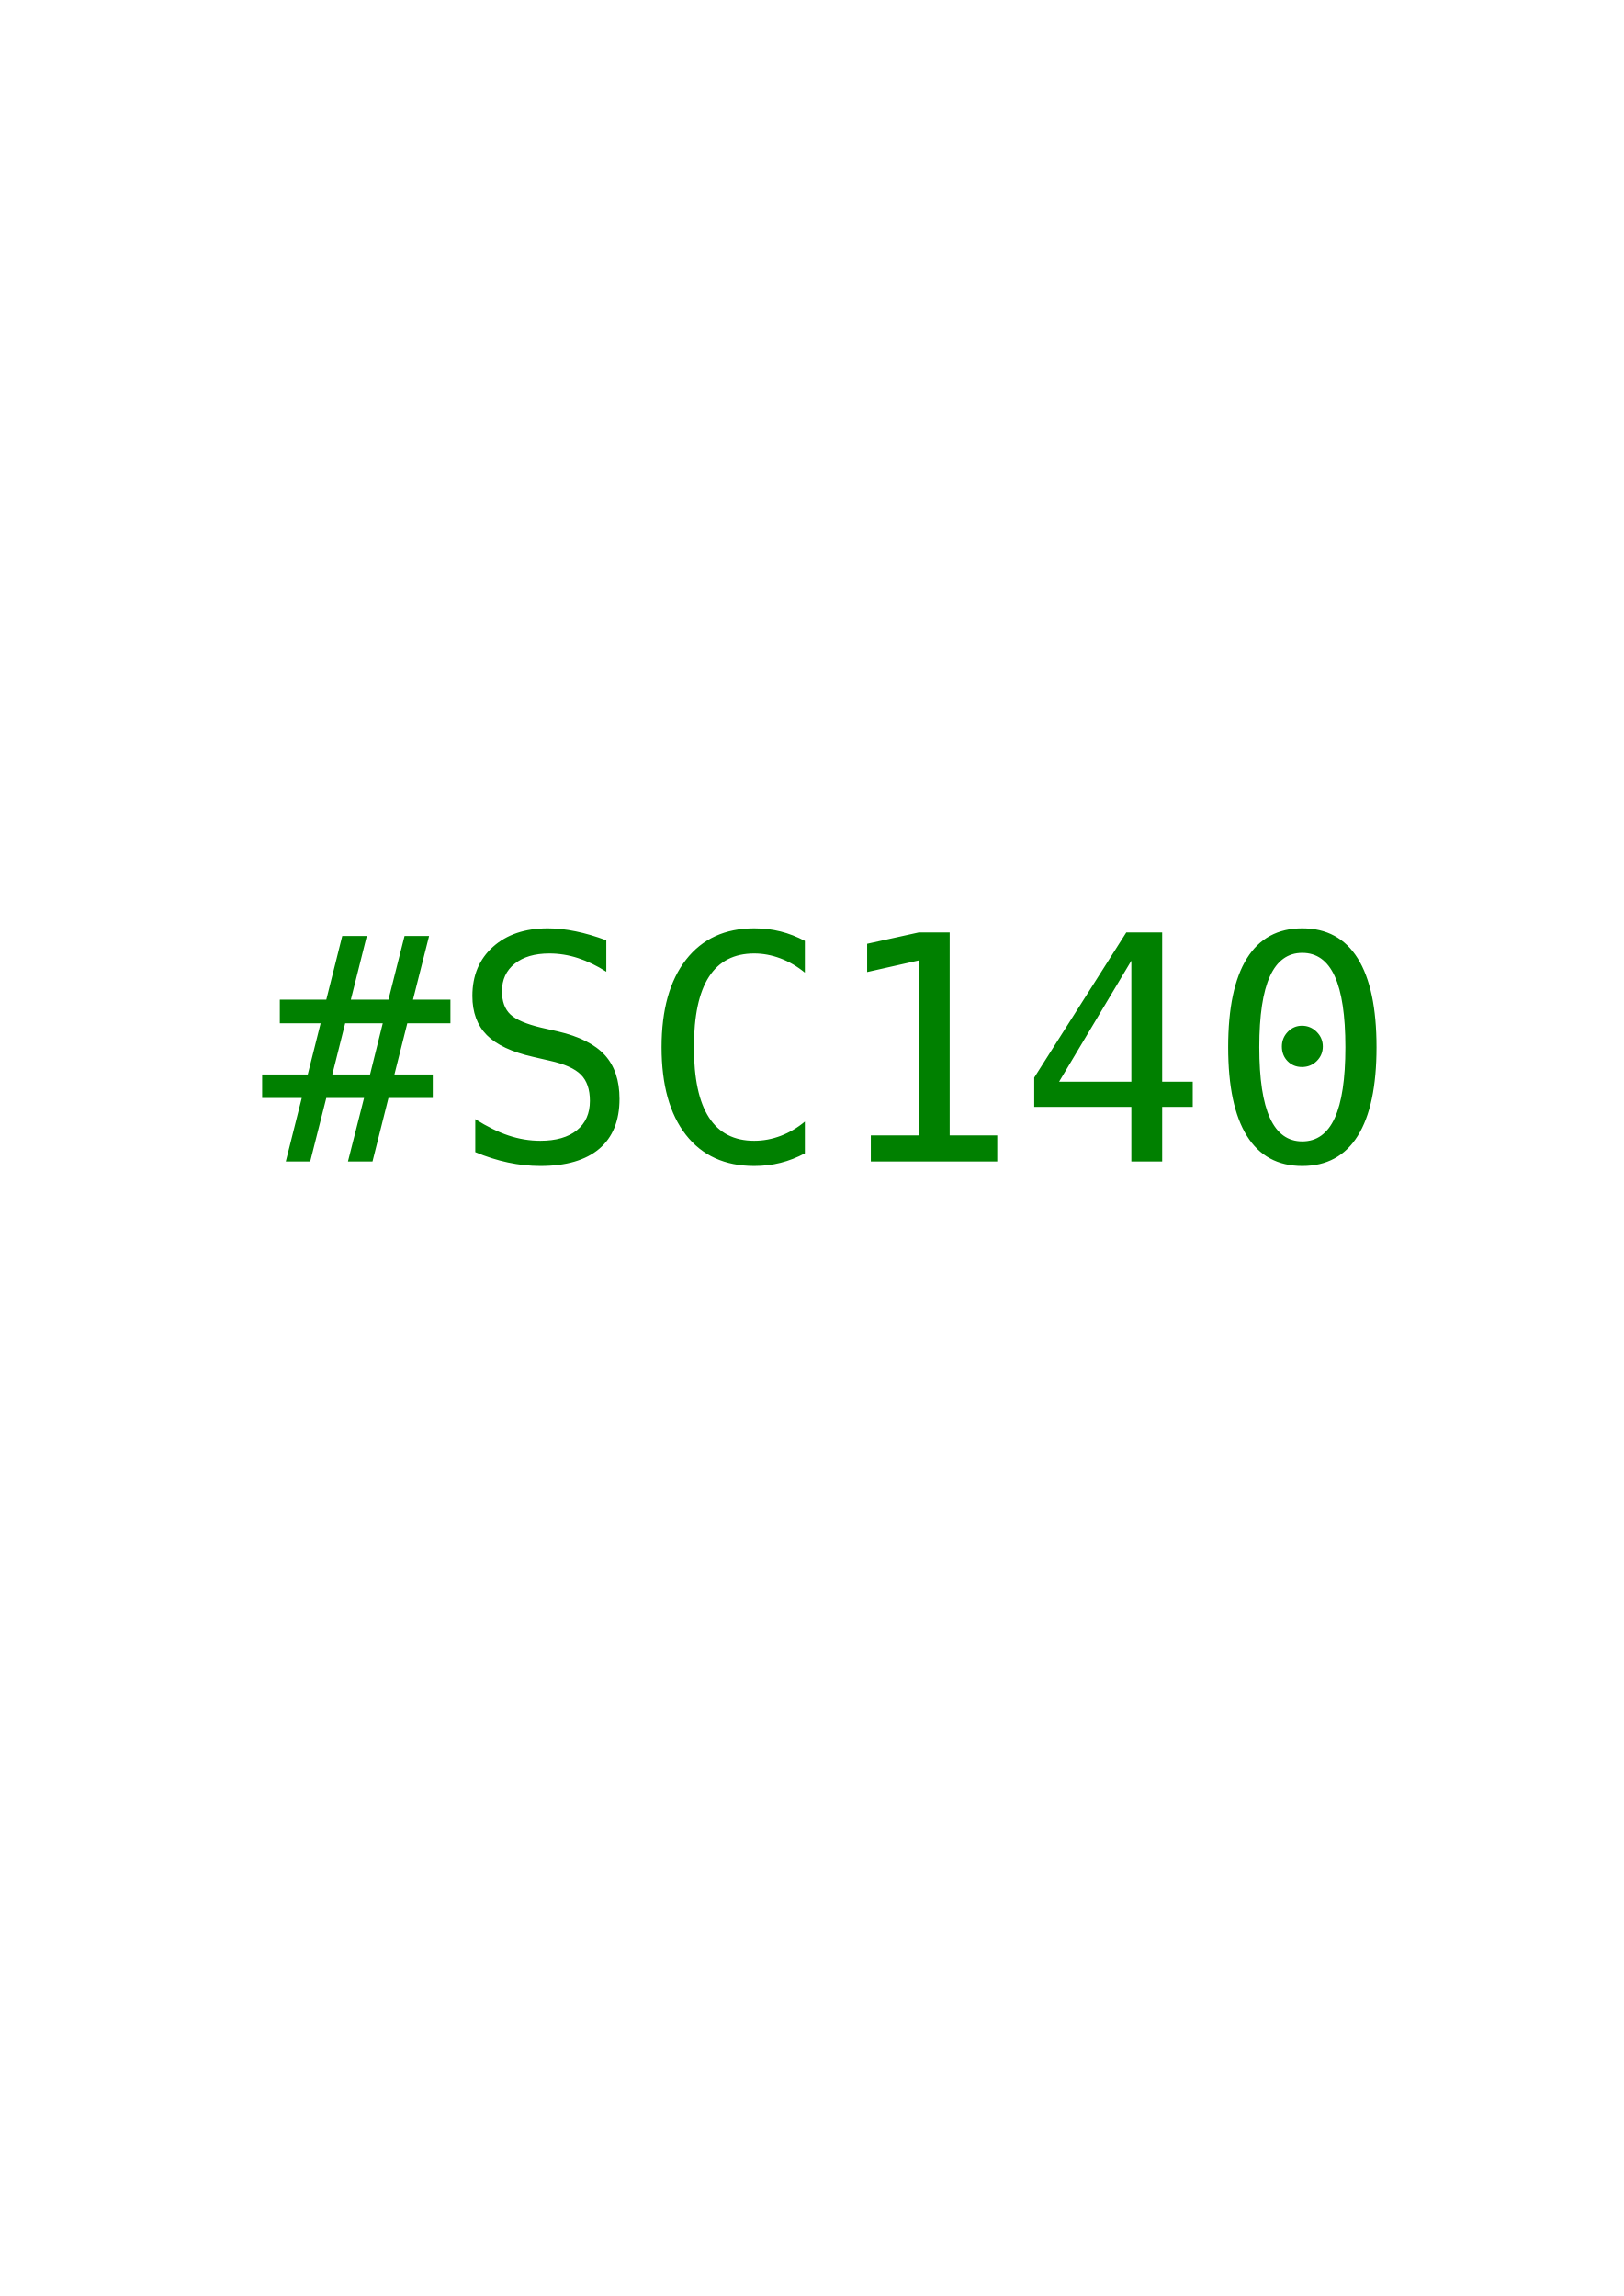
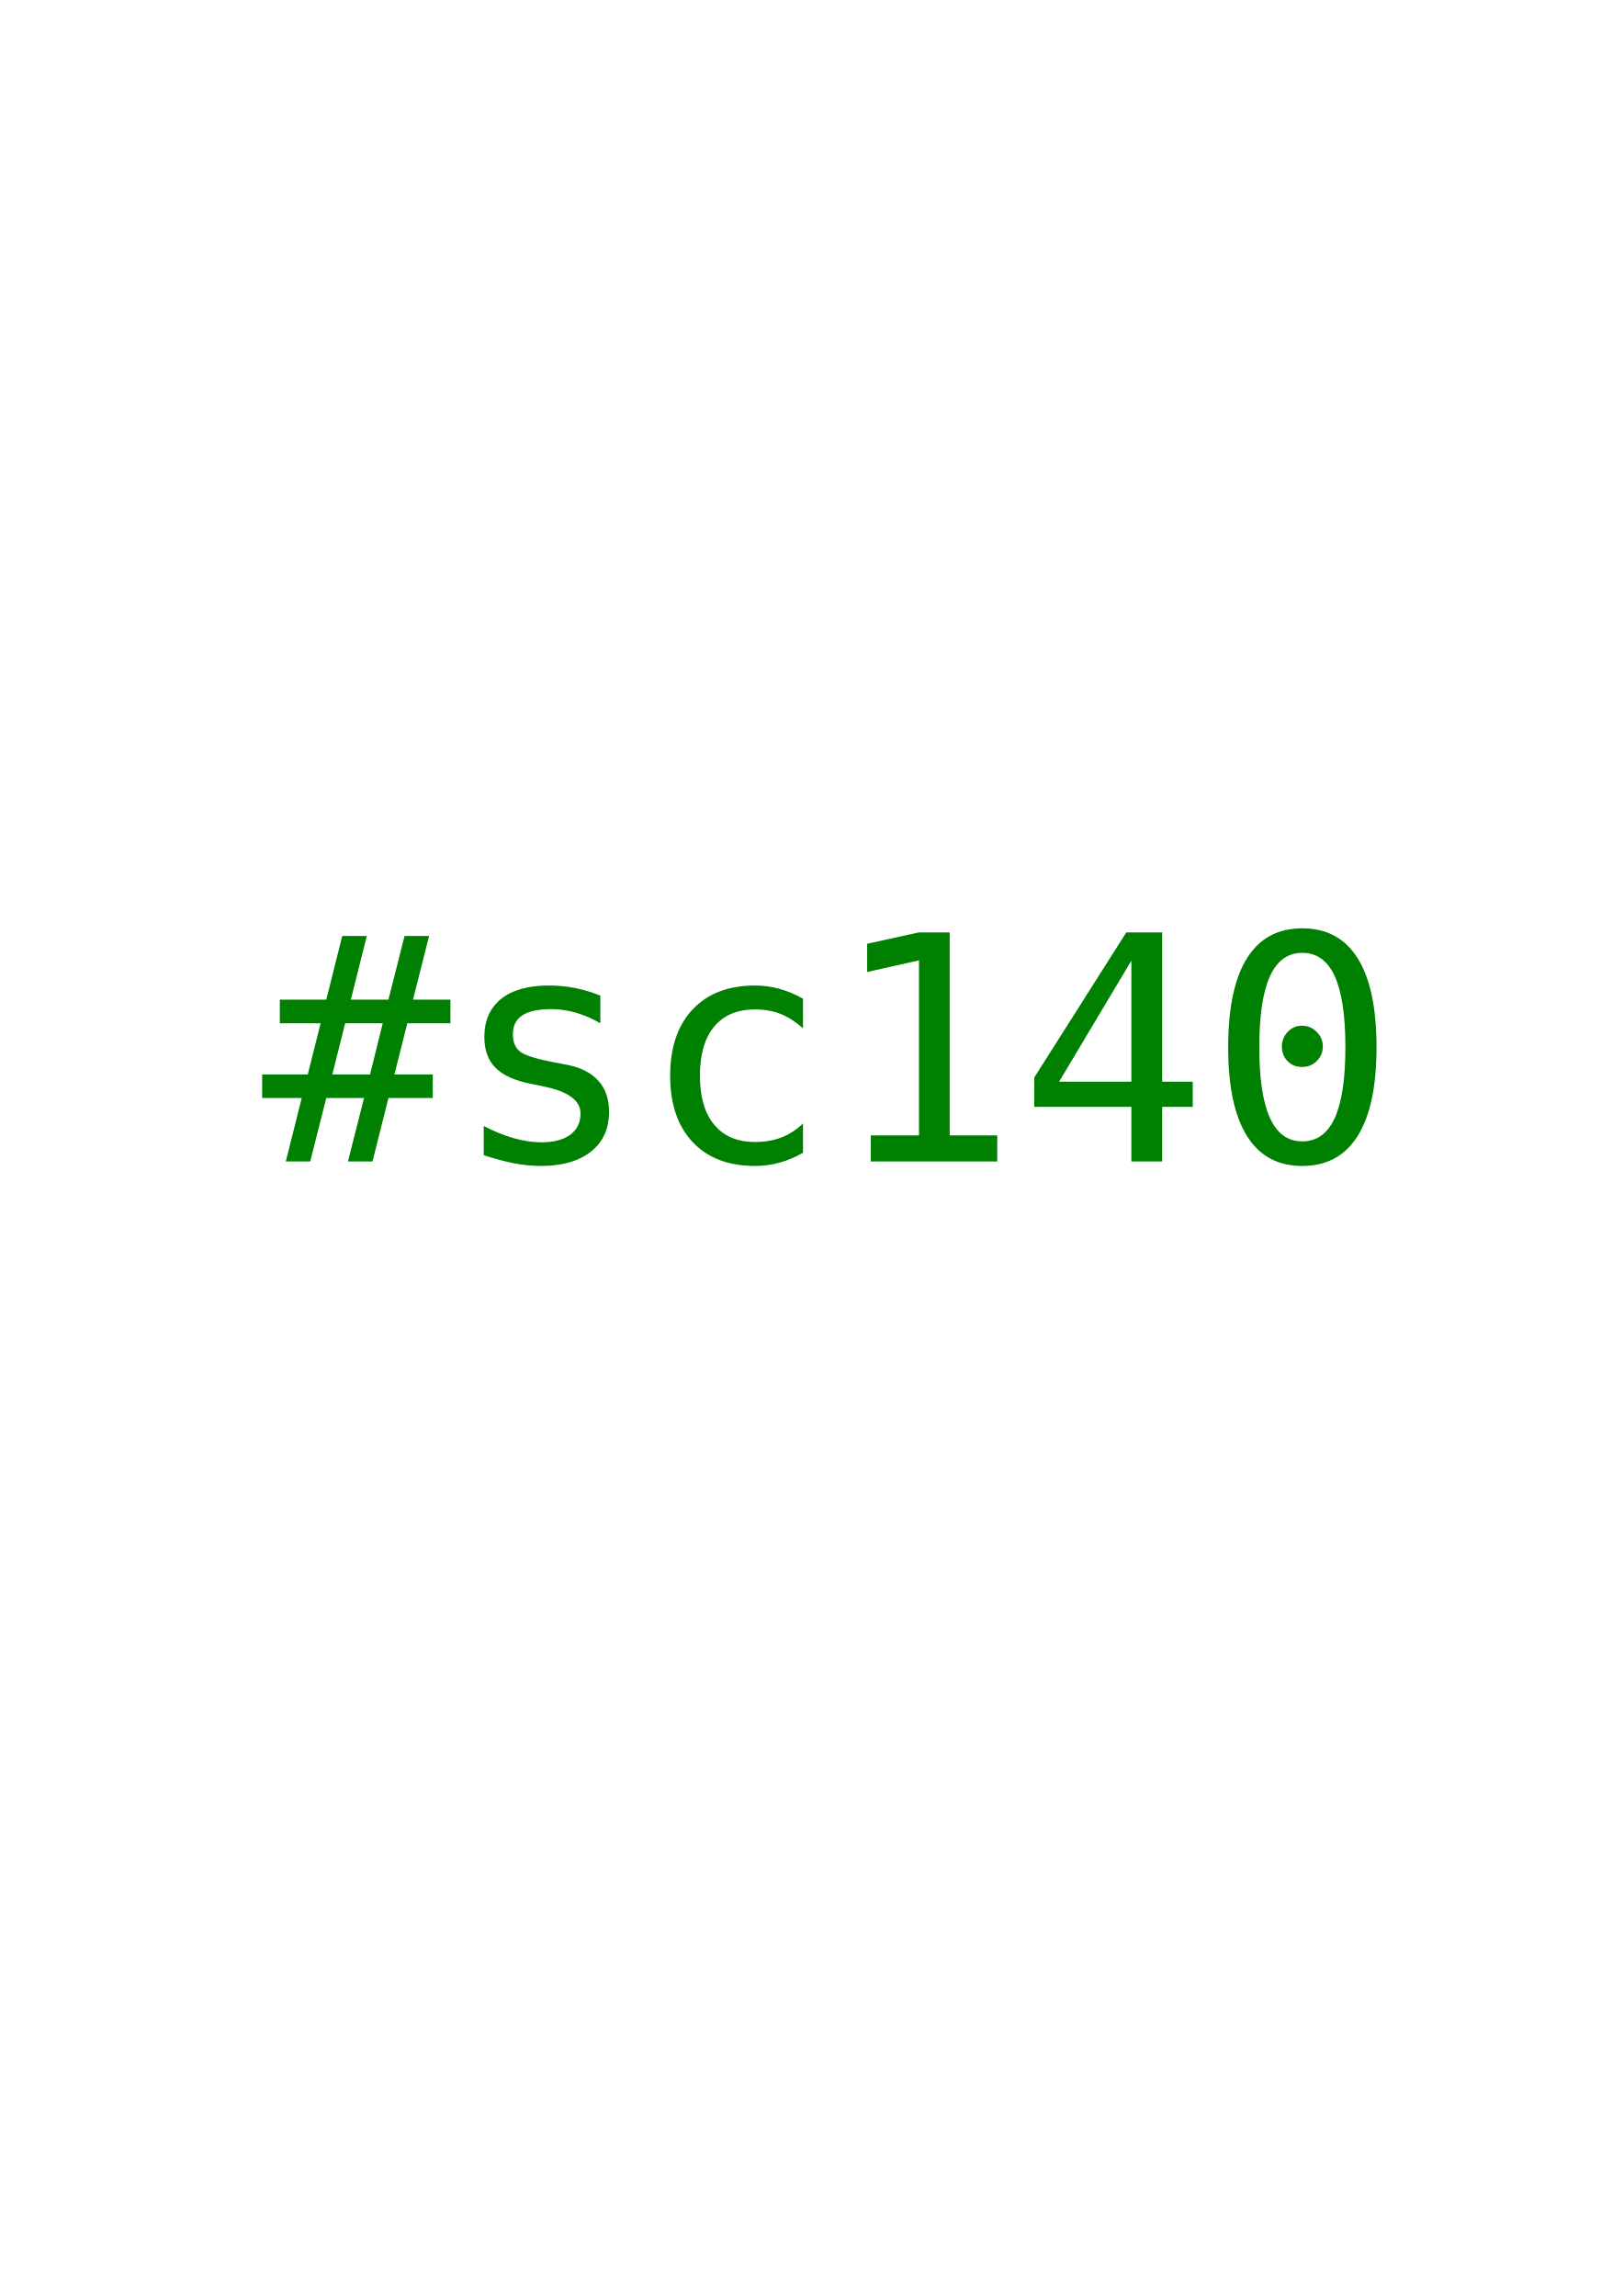
<svg xmlns="http://www.w3.org/2000/svg" version="1.2" width="744.094" height="1052.362" id="svg2">
  <defs id="defs4" />
  <g id="layer1">
    <flowRoot id="flowRoot2985" xml:space="preserve" style="font-size:144px;font-style:normal;font-variant:normal;font-weight:normal;font-stretch:normal;line-height:125%;letter-spacing:0px;word-spacing:0px;fill:#000000;fill-opacity:1;stroke:none;font-family:Monospace;-inkscape-font-specification:Monospace">
      <flowRegion id="flowRegion2987">
        <rect width="602.857" height="282.857" x="74.286" y="375.219" id="rect2989" style="font-size:144px;font-style:normal;font-variant:normal;font-weight:normal;font-stretch:normal;font-family:Monospace;-inkscape-font-specification:Monospace" />
      </flowRegion>
      <flowPara id="flowPara2991" />
    </flowRoot>
    <text x="111.429" y="446.648" id="text2995" xml:space="preserve" style="font-size:144px;font-style:normal;font-variant:normal;font-weight:normal;font-stretch:normal;line-height:125%;letter-spacing:0px;word-spacing:0px;fill:#000000;fill-opacity:1;stroke:none;font-family:Monospace;-inkscape-font-specification:Monospace">
      <tspan x="111.429" y="446.648" id="tspan2997" />
    </text>
    <text x="120" y="532.362" id="text2999" xml:space="preserve" style="font-size:144px;font-style:normal;font-variant:normal;font-weight:normal;font-stretch:normal;line-height:125%;letter-spacing:0px;word-spacing:0px;fill:#008000;fill-opacity:1;stroke:none;font-family:Monospace;-inkscape-font-specification:Monospace">
-       <tspan x="120" y="532.362" id="tspan3001">#SC140</tspan>
+       <tspan x="120" y="532.362" id="tspan3001">#sc140</tspan>
    </text>
  </g>
</svg>
